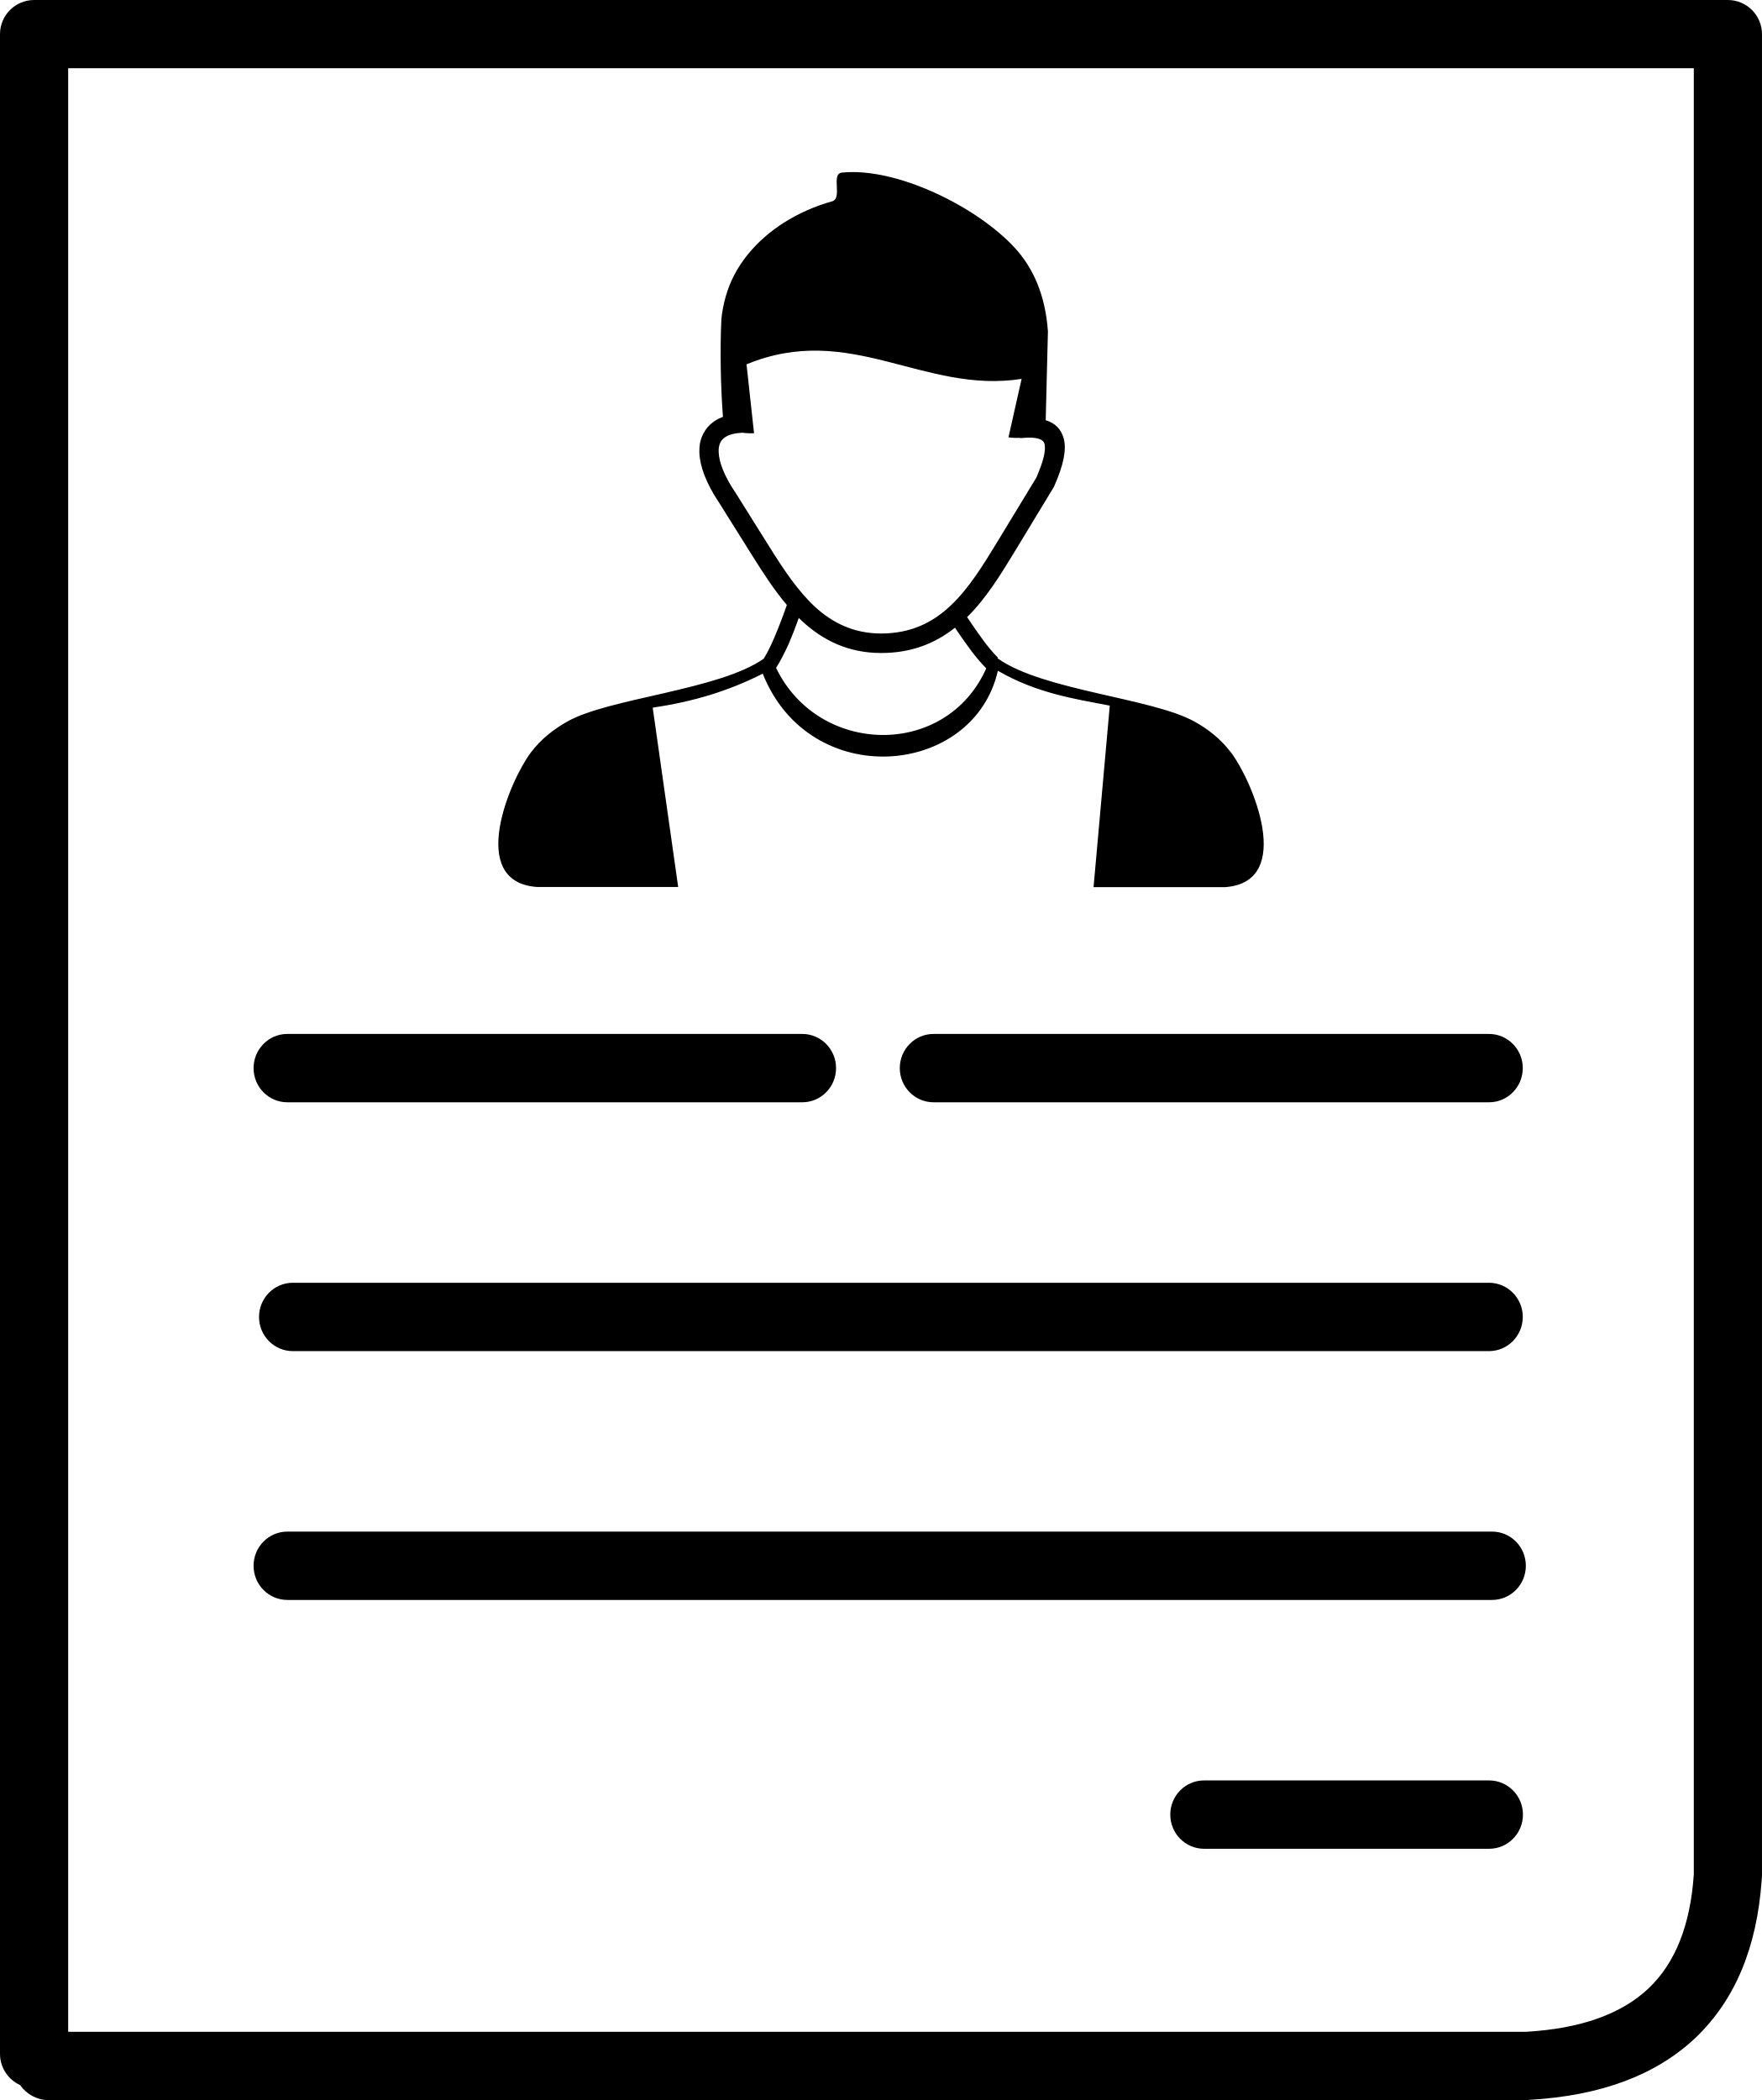
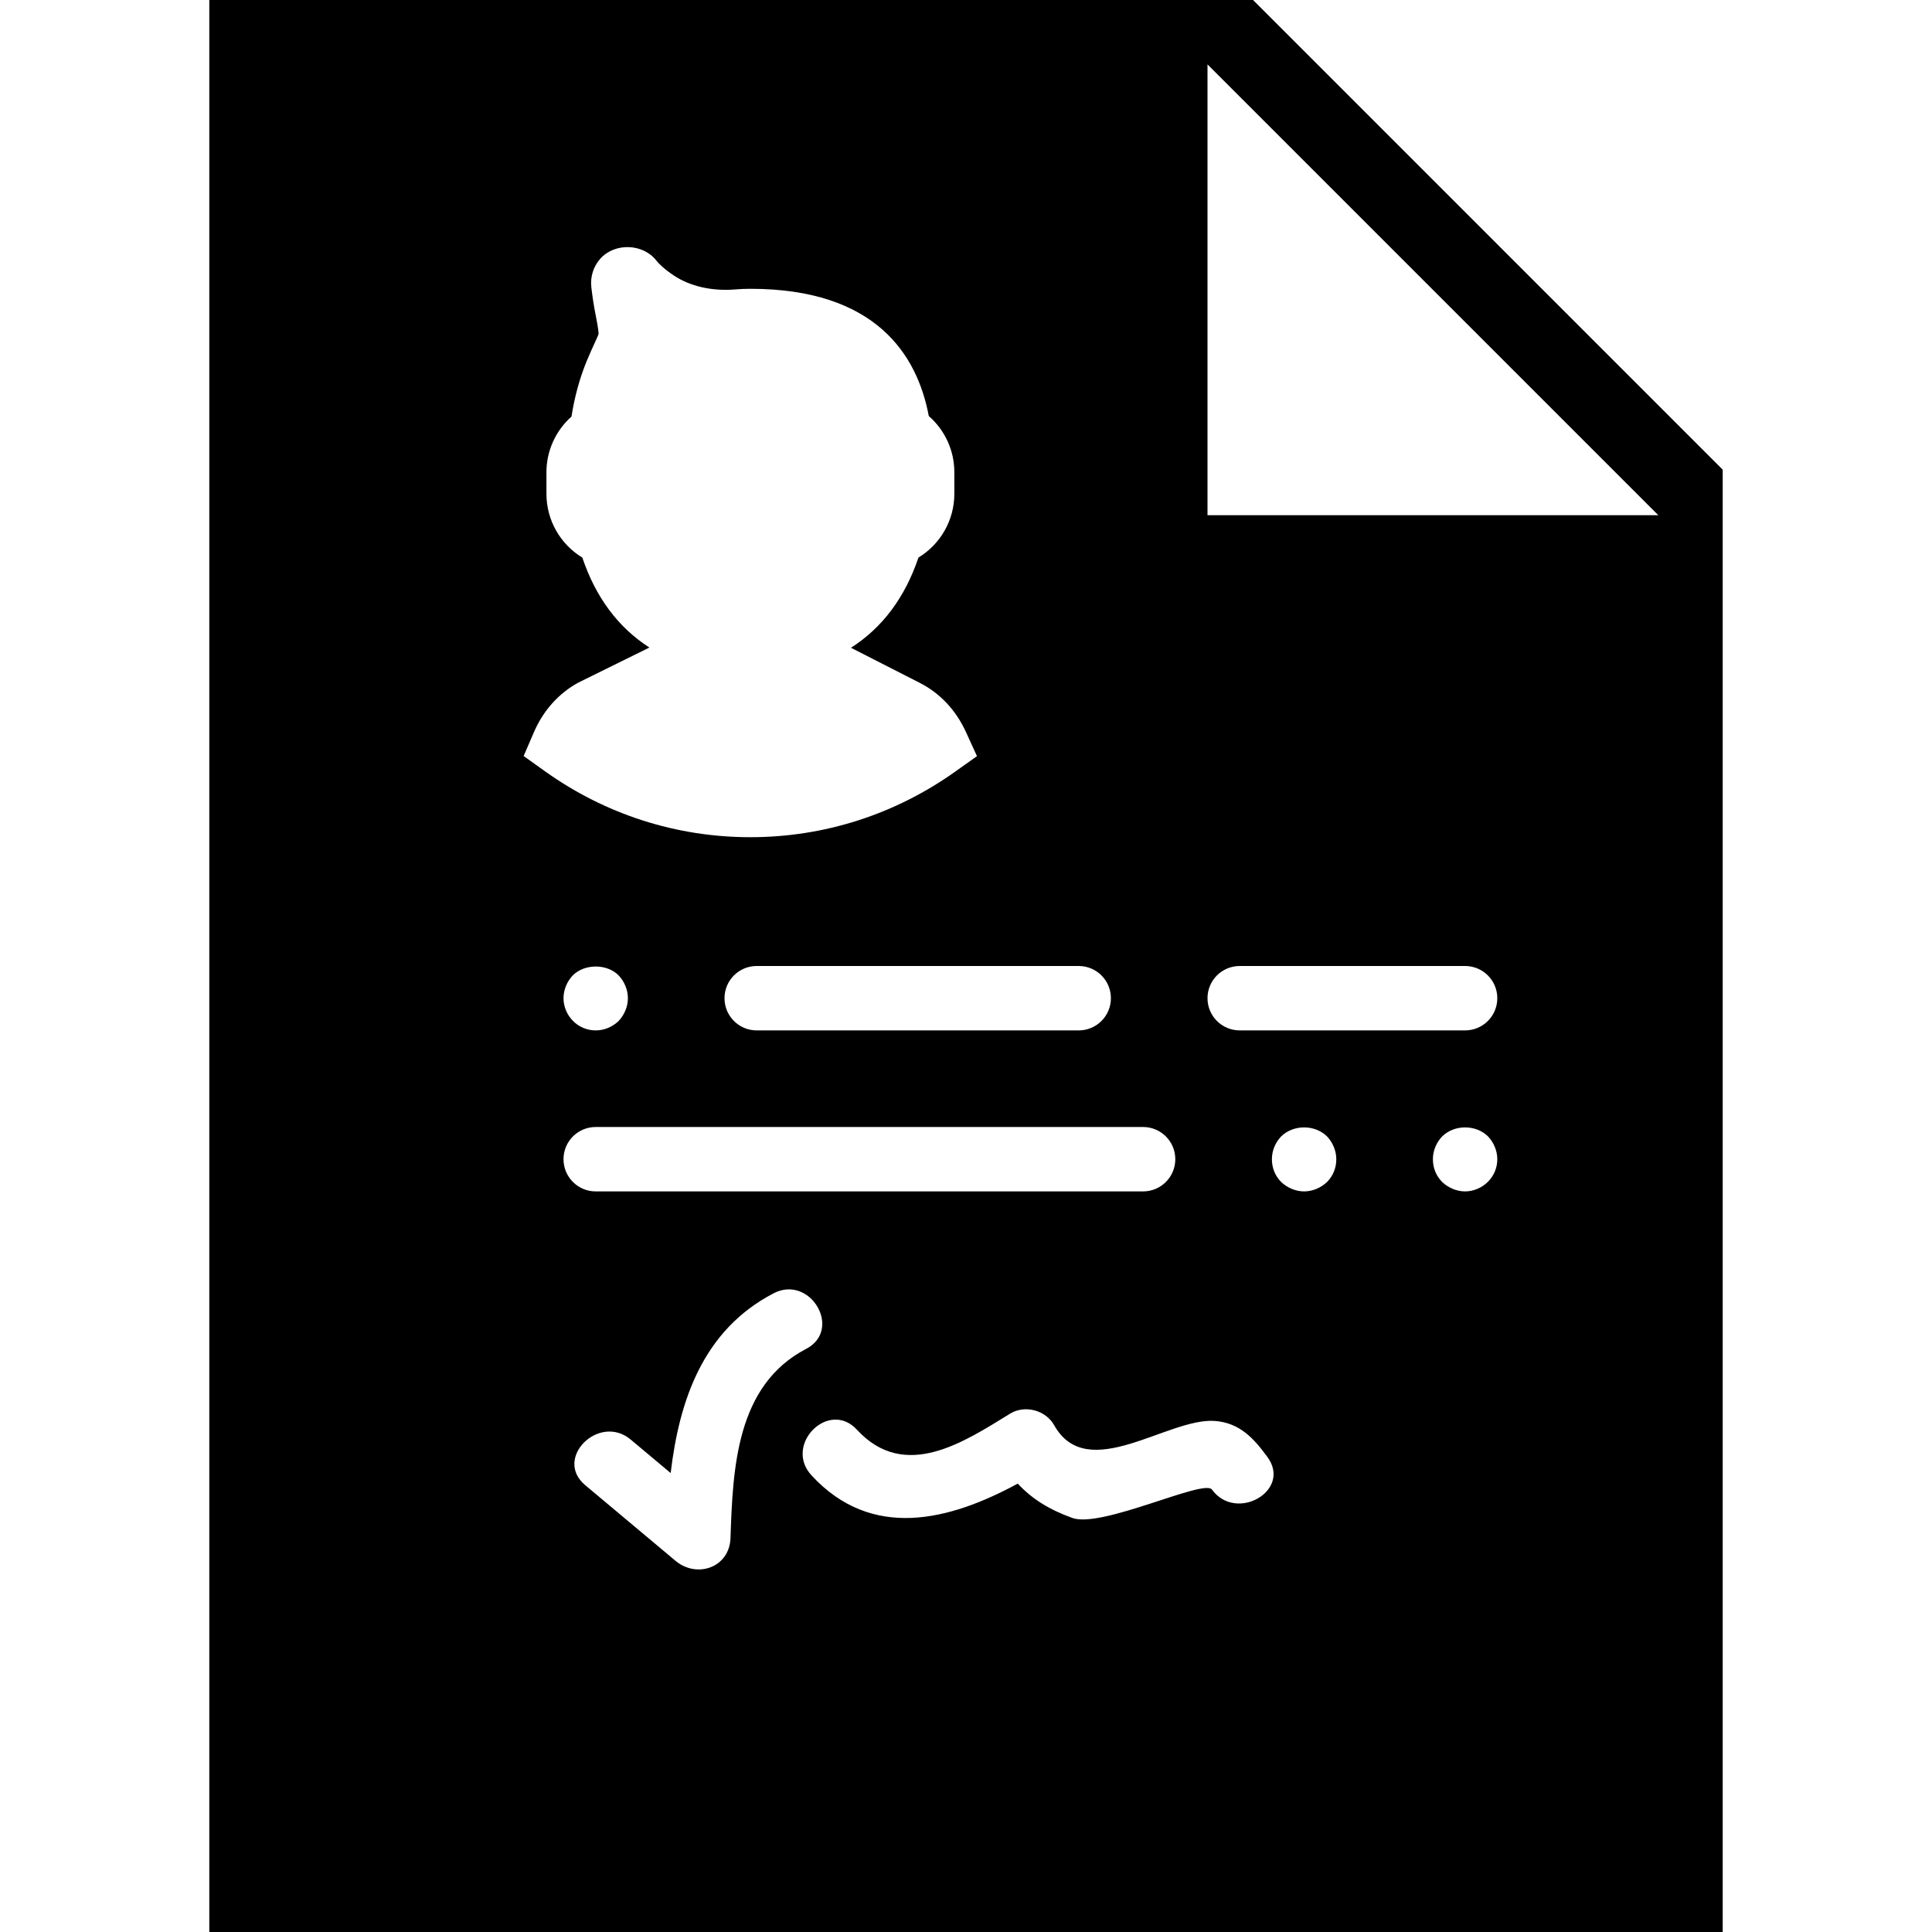
- <svg xmlns="http://www.w3.org/2000/svg" version="1.1" id="Layer_1" x="0px" y="0px" viewBox="0 0 103.12 122.88" style="enable-background:new 0 0 103.12 122.88" xml:space="preserve">
+ <svg xmlns="http://www.w3.org/2000/svg" version="1.1" id="Capa_1" x="0px" y="0px" viewBox="0 0 60 60" style="enable-background:new 0 0 60 60;" xml:space="preserve">
+   <path d="M38.914,0H6.5v60h47V14.586L38.914,0z M34.5,31c0,0.553-0.448,1-1,1h-10c-0.552,0-1-0.447-1-1s0.448-1,1-1h10  C34.052,30,34.5,30.447,34.5,31z M16.262,23.479l0.32-0.741c0.291-0.674,0.769-1.207,1.382-1.541l2.204-1.087  c-0.969-0.622-1.667-1.558-2.083-2.793c-0.684-0.417-1.115-1.158-1.115-1.984v-0.667c0-0.668,0.289-1.293,0.778-1.73  c0.096-0.613,0.254-1.189,0.471-1.719c0.102-0.247,0.188-0.432,0.257-0.582c0.046-0.1,0.104-0.224,0.112-0.259  c0.003-0.032-0.002-0.153-0.086-0.573c-0.065-0.327-0.108-0.627-0.138-0.884c-0.037-0.322,0.065-0.645,0.279-0.885  c0.448-0.5,1.321-0.477,1.739,0.056c0.076,0.097,0.231,0.255,0.534,0.459c0.512,0.346,1.208,0.502,1.937,0.438  c0.147-0.012,0.297-0.018,0.451-0.018c3.896,0,5.183,2.053,5.54,3.951c0.5,0.438,0.794,1.068,0.794,1.745v0.667  c0,0.826-0.431,1.567-1.115,1.984c-0.418,1.24-1.12,2.178-2.095,2.801l2.122,1.083c0.632,0.317,1.135,0.848,1.447,1.531l0.344,0.752  l-0.674,0.479C27.792,25.296,25.592,26,23.302,26c-2.298,0-4.505-0.709-6.384-2.052L16.262,23.479z M19.5,31  c0,0.26-0.11,0.52-0.29,0.71C19.02,31.89,18.77,32,18.5,32s-0.53-0.11-0.71-0.3c-0.18-0.181-0.29-0.44-0.29-0.7  c0-0.261,0.11-0.521,0.29-0.71c0.36-0.36,1.05-0.37,1.42,0C19.39,30.479,19.5,30.739,19.5,31z M17.5,36c0-0.553,0.448-1,1-1h17  c0.552,0,1,0.447,1,1s-0.448,1-1,1h-17C17.948,37,17.5,36.553,17.5,36z M22.686,47.766c-0.031,0.918-1.045,1.262-1.707,0.707  c-0.935-0.784-1.871-1.567-2.806-2.351c-0.99-0.83,0.433-2.237,1.414-1.415c0.414,0.347,0.828,0.693,1.241,1.04  c0.268-2.261,1.005-4.441,3.196-5.582c1.142-0.594,2.154,1.132,1.009,1.727C22.863,43.023,22.759,45.599,22.686,47.766z   M37.637,46.259c-0.246-0.337-3.424,1.211-4.333,0.883c-0.713-0.257-1.248-0.585-1.697-1.067c-2.122,1.151-4.536,1.774-6.407-0.259  c-0.871-0.947,0.539-2.365,1.414-1.414c1.489,1.619,3.34,0.369,4.756-0.5c0.458-0.281,1.106-0.109,1.368,0.359  c1.034,1.843,3.535-0.242,4.992-0.132c0.773,0.059,1.209,0.542,1.632,1.121C40.126,46.293,38.389,47.289,37.637,46.259z   M41.21,36.71C41.02,36.89,40.76,37,40.5,37c-0.26,0-0.52-0.11-0.71-0.29C39.6,36.52,39.5,36.27,39.5,36  c0-0.271,0.11-0.521,0.29-0.71c0.38-0.37,1.04-0.37,1.42,0c0.18,0.189,0.29,0.449,0.29,0.71C41.5,36.27,41.4,36.52,41.21,36.71z   M46.21,36.7C46.02,36.89,45.76,37,45.5,37c-0.26,0-0.52-0.11-0.71-0.29C44.6,36.52,44.5,36.27,44.5,36  c0-0.271,0.11-0.521,0.29-0.71c0.38-0.37,1.04-0.37,1.42,0c0.18,0.189,0.29,0.449,0.29,0.71C46.5,36.26,46.4,36.51,46.21,36.7z   M45.5,32h-7c-0.552,0-1-0.447-1-1s0.448-1,1-1h7c0.552,0,1,0.447,1,1S46.052,32,45.5,32z M37.5,16V2l14,14H37.5z" />
  <g>
-     <path d="M1.18,122.01C0.49,121.69,0,121,0,120.18V2c0-1.1,0.89-2,2-2H21.4h79.72c1.1,0,2,0.89,2,2v107.73 c0,0.11-0.01,0.21-0.02,0.31c-0.28,3.93-1.56,6.99-3.86,9.19c-2.3,2.18-5.53,3.4-9.72,3.64c-0.09,0.01-0.17,0.02-0.26,0.02H2.83 C2.15,122.88,1.54,122.53,1.18,122.01L1.18,122.01z M45.42,39.08c2.47,5.14,9.94,5.32,12.3,0.03c-0.64-0.65-1.12-1.35-1.6-2.04 c-0.08-0.11-0.16-0.23-0.23-0.34c-1.14,0.9-2.52,1.48-4.32,1.48c-1.94,0-3.41-0.75-4.61-1.85c-0.07-0.07-0.14-0.13-0.21-0.2 c-0.17,0.48-0.39,1.05-0.62,1.58C45.89,38.25,45.65,38.73,45.42,39.08L45.42,39.08L45.42,39.08z M58.41,38.54 c2.63,1.86,9.03,2.31,11.49,3.68c0.82,0.45,1.55,1.03,2.15,1.82c1.24,1.63,3.76,7.56-0.34,7.87H64l0.95-10.62 c-2.07-0.4-4.26-0.72-6.55-2.04c-1.41,6.21-11,7.1-13.76,0.17c-2.05,1.03-4.05,1.63-6.44,1.99l1.49,10.49h-8.28 c-4.1-0.31-1.57-6.24-0.34-7.87c0.59-0.78,1.33-1.36,2.15-1.82c2.45-1.37,8.82-1.82,11.47-3.66c0.19-0.29,0.4-0.72,0.6-1.18 c0.3-0.69,0.58-1.45,0.76-1.97c-0.74-0.87-1.37-1.85-1.98-2.82l-2-3.19c-0.73-1.09-1.11-2.09-1.14-2.91 c-0.01-0.39,0.05-0.74,0.2-1.04c0.15-0.32,0.38-0.59,0.69-0.8c0.14-0.1,0.31-0.18,0.49-0.25c-0.13-1.73-0.18-3.91-0.09-5.73 c0.04-0.43,0.13-0.87,0.25-1.3c0.51-1.83,1.8-3.3,3.39-4.32c0.88-0.56,1.84-0.98,2.84-1.26c0.63-0.18-0.09-1.61,0.57-1.68 c3.18-0.33,7.88,1.98,10.1,4.38c1.11,1.2,1.81,2.8,1.96,4.91l-0.13,5.2v0c0.56,0.17,0.91,0.52,1.06,1.09 c0.16,0.63-0.01,1.52-0.55,2.74l0,0c-0.01,0.02-0.02,0.04-0.03,0.07l-2.28,3.76c-0.84,1.38-1.69,2.77-2.8,3.86 c0.1,0.14,0.2,0.29,0.3,0.44c0.45,0.66,0.91,1.33,1.49,1.92C58.38,38.5,58.4,38.52,58.41,38.54L58.41,38.54L58.41,38.54z M43.45,25.32c-0.44,0.02-0.78,0.11-1.01,0.26c-0.13,0.09-0.23,0.2-0.29,0.33c-0.07,0.15-0.1,0.33-0.09,0.54 c0.02,0.61,0.34,1.41,0.95,2.33l0.01,0.01l2,3.19c0.8,1.28,1.65,2.58,2.69,3.54c1.01,0.92,2.23,1.54,3.84,1.55 c1.75,0,3.03-0.64,4.07-1.62c1.08-1.01,1.93-2.4,2.77-3.78l2.26-3.72c0.42-0.96,0.57-1.6,0.48-1.98c-0.06-0.22-0.3-0.33-0.73-0.36 c-0.09,0-0.18-0.01-0.27,0c-0.1,0-0.21,0.01-0.32,0.02c-0.06,0.01-0.12,0-0.17-0.01c-0.2,0.01-0.41,0-0.62-0.03l0.77-3.42 c-5.74,0.9-10.03-3.36-16.1-0.85l0.44,4.03C43.9,25.36,43.67,25.35,43.45,25.32L43.45,25.32L43.45,25.32L43.45,25.32z M70.47,108.18c-1.09,0-1.98-0.89-1.98-2c0-1.1,0.88-2,1.98-2h16.68c1.09,0,1.98,0.89,1.98,2c0,1.1-0.88,2-1.98,2H70.47 L70.47,108.18z M16.82,93.62c-1.09,0-1.98-0.89-1.98-2c0-1.1,0.88-2,1.98-2h70.5c1.09,0,1.98,0.89,1.98,2c0,1.1-0.88,2-1.98,2 H16.82L16.82,93.62z M17.14,79.06c-1.09,0-1.98-0.89-1.98-2c0-1.1,0.88-2,1.98-2h70c1.09,0,1.98,0.89,1.98,2c0,1.1-0.88,2-1.98,2 H17.14L17.14,79.06z M16.82,64.5c-1.09,0-1.98-0.89-1.98-2c0-1.1,0.88-2,1.98-2h30.13c1.09,0,1.98,0.89,1.98,2c0,1.1-0.88,2-1.98,2 H16.82L16.82,64.5z M54.64,64.5c-1.09,0-1.98-0.89-1.98-2c0-1.1,0.88-2,1.98-2h32.5c1.09,0,1.98,0.89,1.98,2c0,1.1-0.88,2-1.98,2 H54.64L54.64,64.5z M99.13,109.68V3.99H21.4H3.99v114.9h85.26l0.04,0c3.21-0.18,5.61-1.04,7.2-2.55 C98.06,114.85,98.93,112.62,99.13,109.68L99.13,109.68z" />
-   </g>
+ </g>
+   <g>
+ </g>
+   <g>
+ </g>
+   <g>
+ </g>
+   <g>
+ </g>
+   <g>
+ </g>
+   <g>
+ </g>
+   <g>
+ </g>
+   <g>
+ </g>
+   <g>
+ </g>
+   <g>
+ </g>
+   <g>
+ </g>
+   <g>
+ </g>
+   <g>
+ </g>
+   <g>
+ </g>
</svg>
